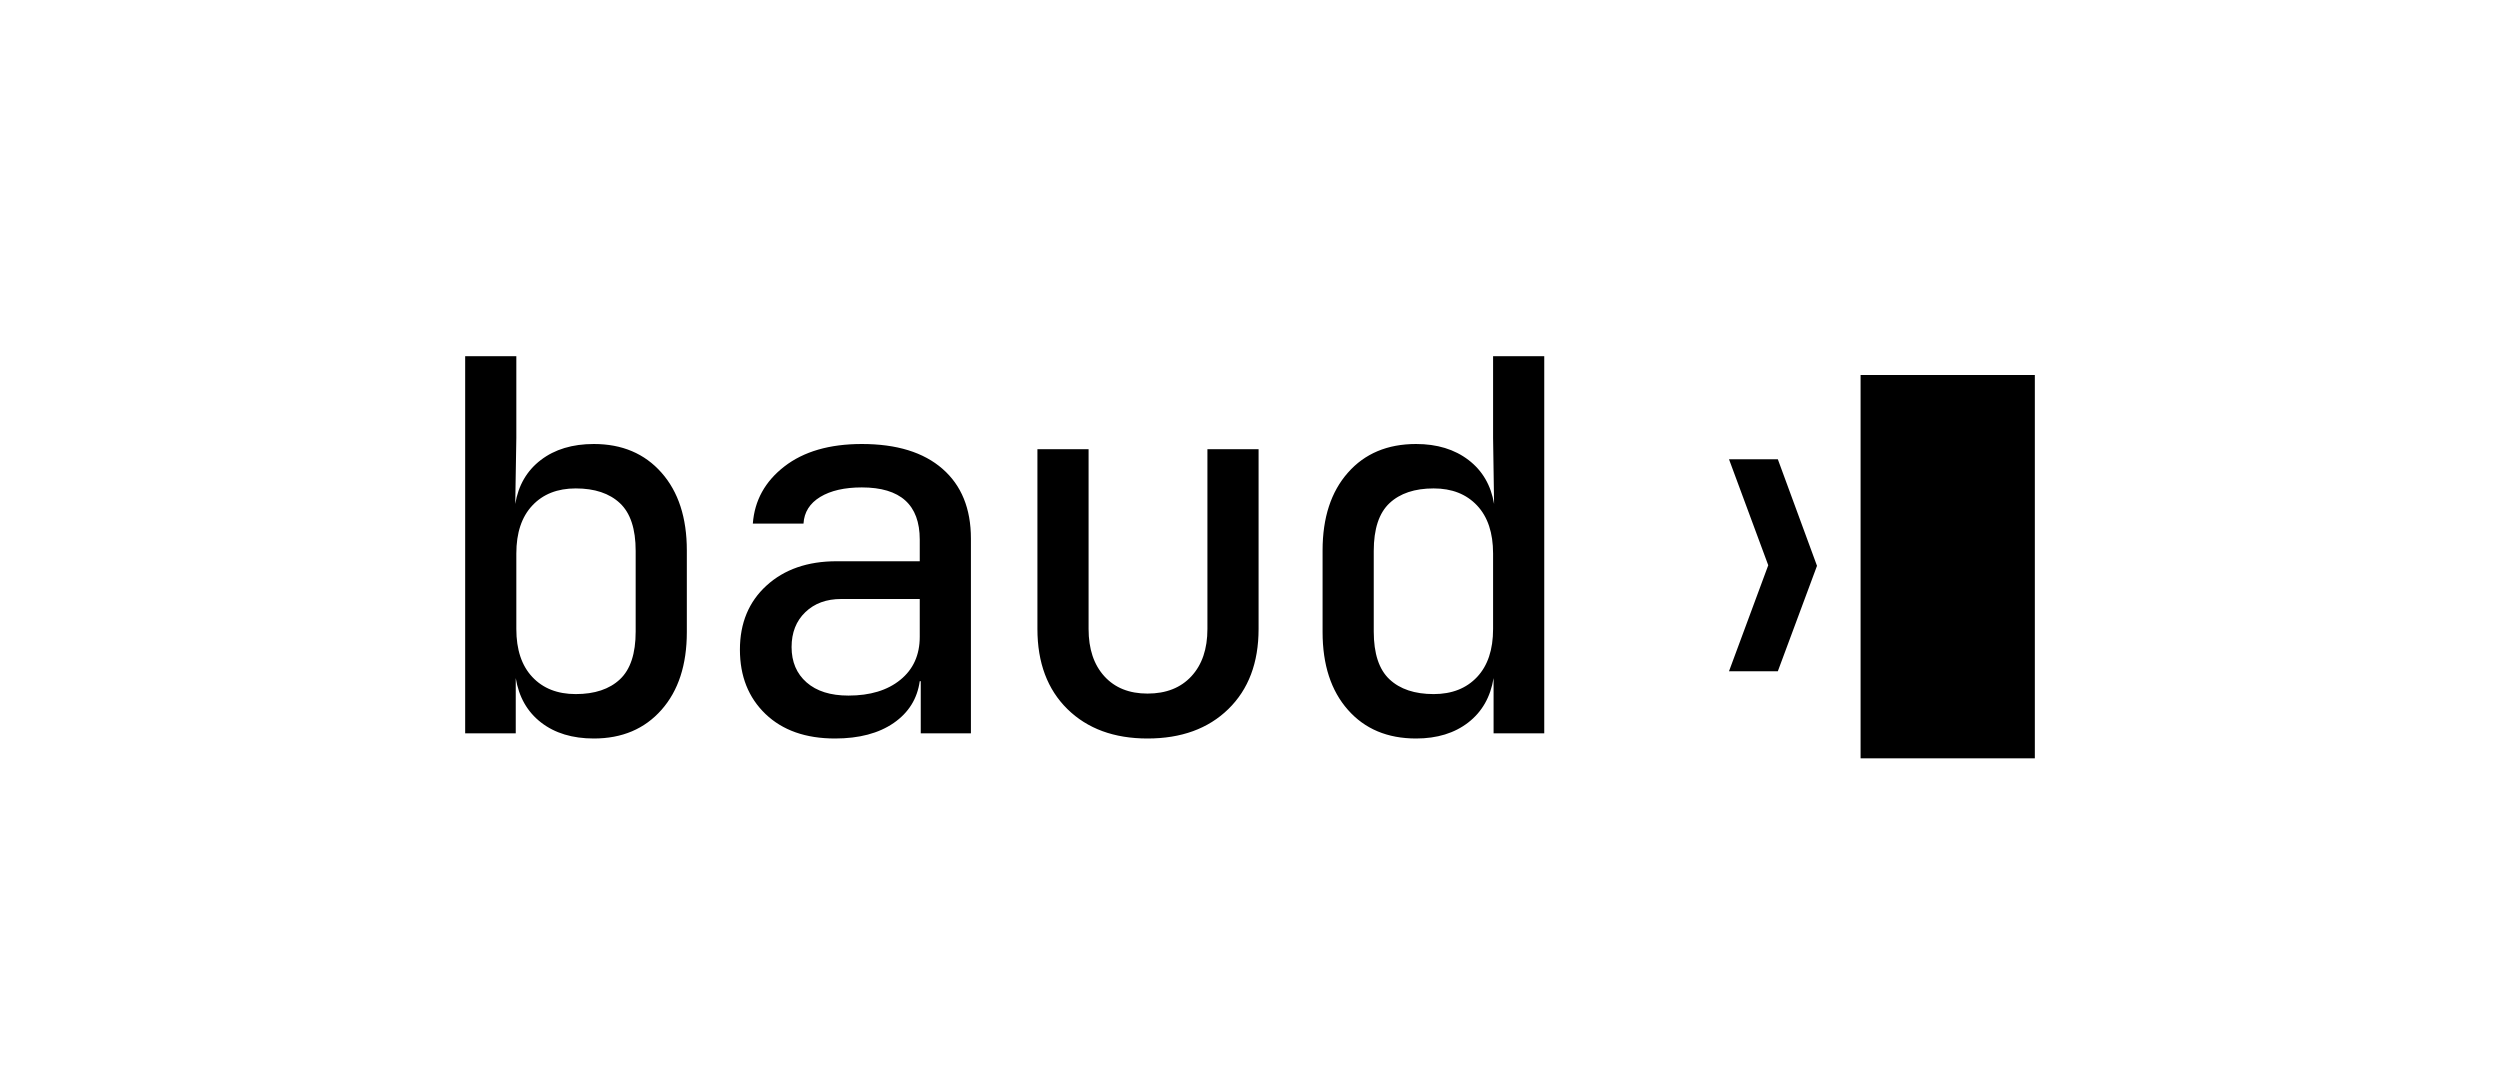
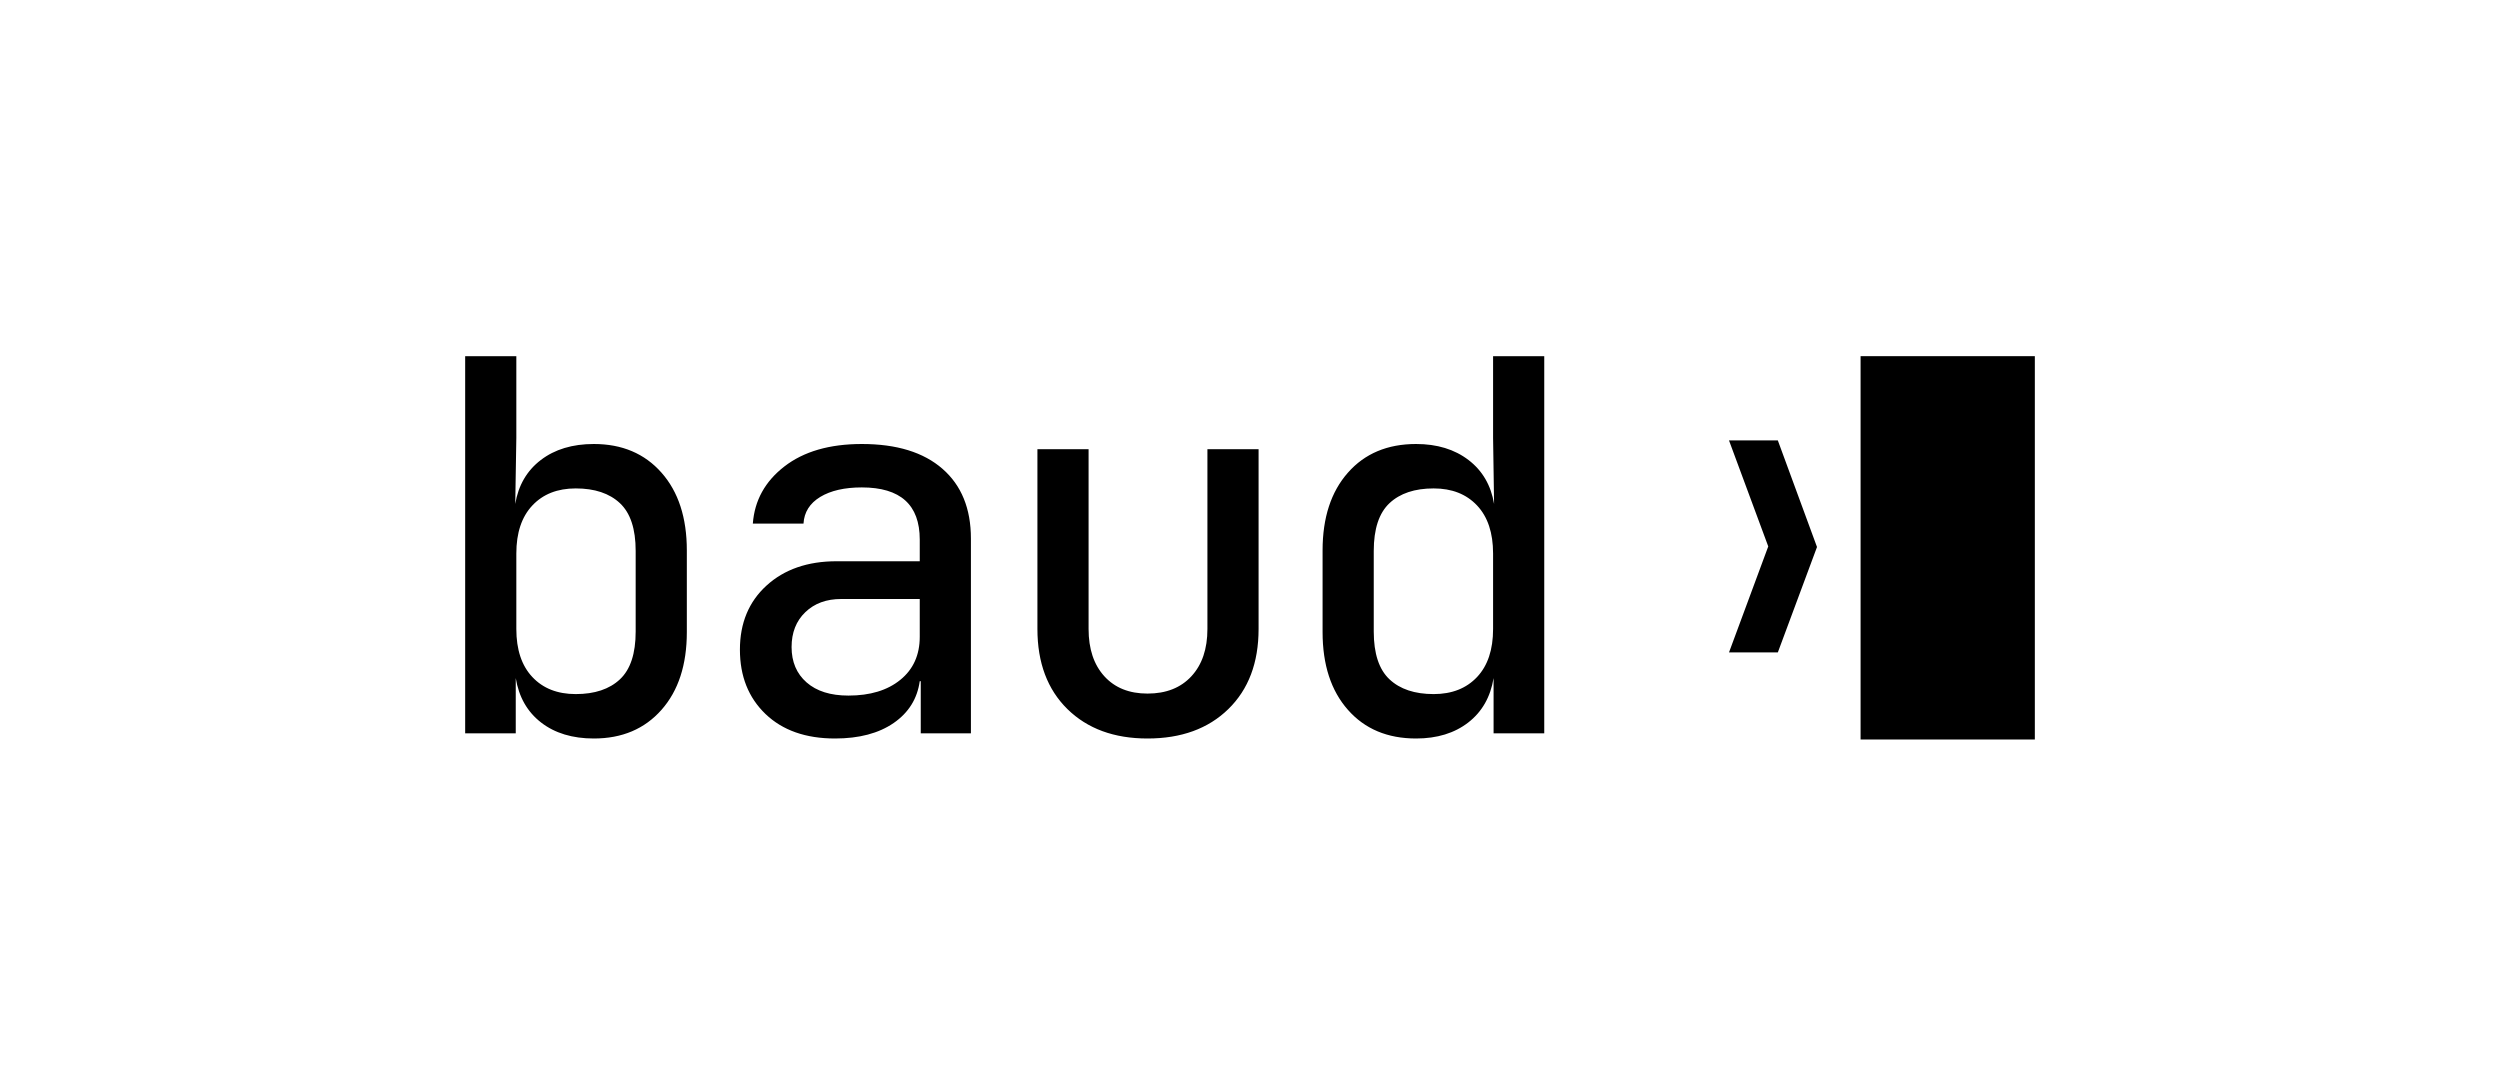
<svg xmlns="http://www.w3.org/2000/svg" width="300" height="130" viewBox="0 0 300 130" role="img" aria-label="baud">
  <path d="M71.26 88.62Q67.41 88.62 64.93 86.7Q62.45 84.78 61.89 81.37V88H55.82V42.74H61.96V52.54L61.83 60.47Q62.39 57.12 64.9 55.2Q67.41 53.28 71.26 53.28Q76.34 53.28 79.38 56.72Q82.42 60.16 82.42 66.05V75.85Q82.42 81.74 79.38 85.18Q76.34 88.62 71.26 88.62ZM69.09 83.29Q72.5 83.29 74.39 81.52Q76.28 79.75 76.28 75.79V66.11Q76.28 62.15 74.39 60.38Q72.5 58.61 69.09 58.61Q65.8 58.61 63.88 60.66Q61.96 62.7 61.96 66.42V75.48Q61.96 79.2 63.88 81.24Q65.8 83.29 69.09 83.29ZM100.2 88.62Q94.93 88.62 91.86 85.68Q88.79 82.73 88.79 77.96Q88.79 73.18 91.98 70.27Q95.18 67.35 100.39 67.35H110.37V64.75Q110.37 58.49 103.42 58.49Q100.32 58.49 98.43 59.63Q96.54 60.78 96.42 62.83H90.34Q90.65 58.67 94.12 55.98Q97.6 53.28 103.42 53.28Q109.69 53.28 113.1 56.26Q116.51 59.23 116.51 64.63V88H110.49V81.74H110.37Q109.93 84.9 107.24 86.76Q104.54 88.62 100.2 88.62ZM101.81 83.47Q105.72 83.47 108.04 81.58Q110.37 79.69 110.37 76.41V71.88H100.94Q98.28 71.88 96.64 73.46Q94.99 75.04 94.99 77.65Q94.99 80.31 96.79 81.89Q98.59 83.47 101.81 83.47ZM137.7 88.62Q131.69 88.62 128.09 85.09Q124.49 81.55 124.49 75.48V53.9H130.63V75.48Q130.63 79.07 132.52 81.15Q134.41 83.23 137.7 83.23Q141.05 83.23 142.97 81.15Q144.89 79.07 144.89 75.48V53.9H151.03V75.48Q151.03 81.55 147.4 85.09Q143.78 88.62 137.7 88.62ZM169.93 88.62Q164.78 88.62 161.75 85.18Q158.71 81.74 158.71 75.85V66.05Q158.71 60.16 161.75 56.72Q164.78 53.28 169.93 53.28Q173.71 53.28 176.22 55.2Q178.73 57.12 179.29 60.47L179.17 52.54V42.74H185.31V88H179.23V81.37Q178.67 84.78 176.19 86.7Q173.71 88.62 169.93 88.62ZM172.04 83.29Q175.32 83.29 177.25 81.24Q179.17 79.2 179.17 75.48V66.42Q179.17 62.7 177.25 60.66Q175.32 58.61 172.04 58.61Q168.63 58.61 166.74 60.38Q164.85 62.15 164.85 66.11V75.79Q164.85 79.75 166.74 81.52Q168.63 83.29 172.04 83.29Z" fill="#000000" />
-   <path d="M213.34 80.55H207.48L212.19 67.83L207.48 55.11H213.34L218.04 67.9Z" fill="#000000" />
-   <rect x="223.27" y="45" width="20.91" height="46" fill="#000000" />
+   <path d="M213.34 78.29H207.48L212.19 65.57L207.48 52.85H213.34L218.04 65.64Z" fill="#000000" />
+   <rect x="223.27" y="42.74" width="20.91" height="46" fill="#000000" />
</svg>
